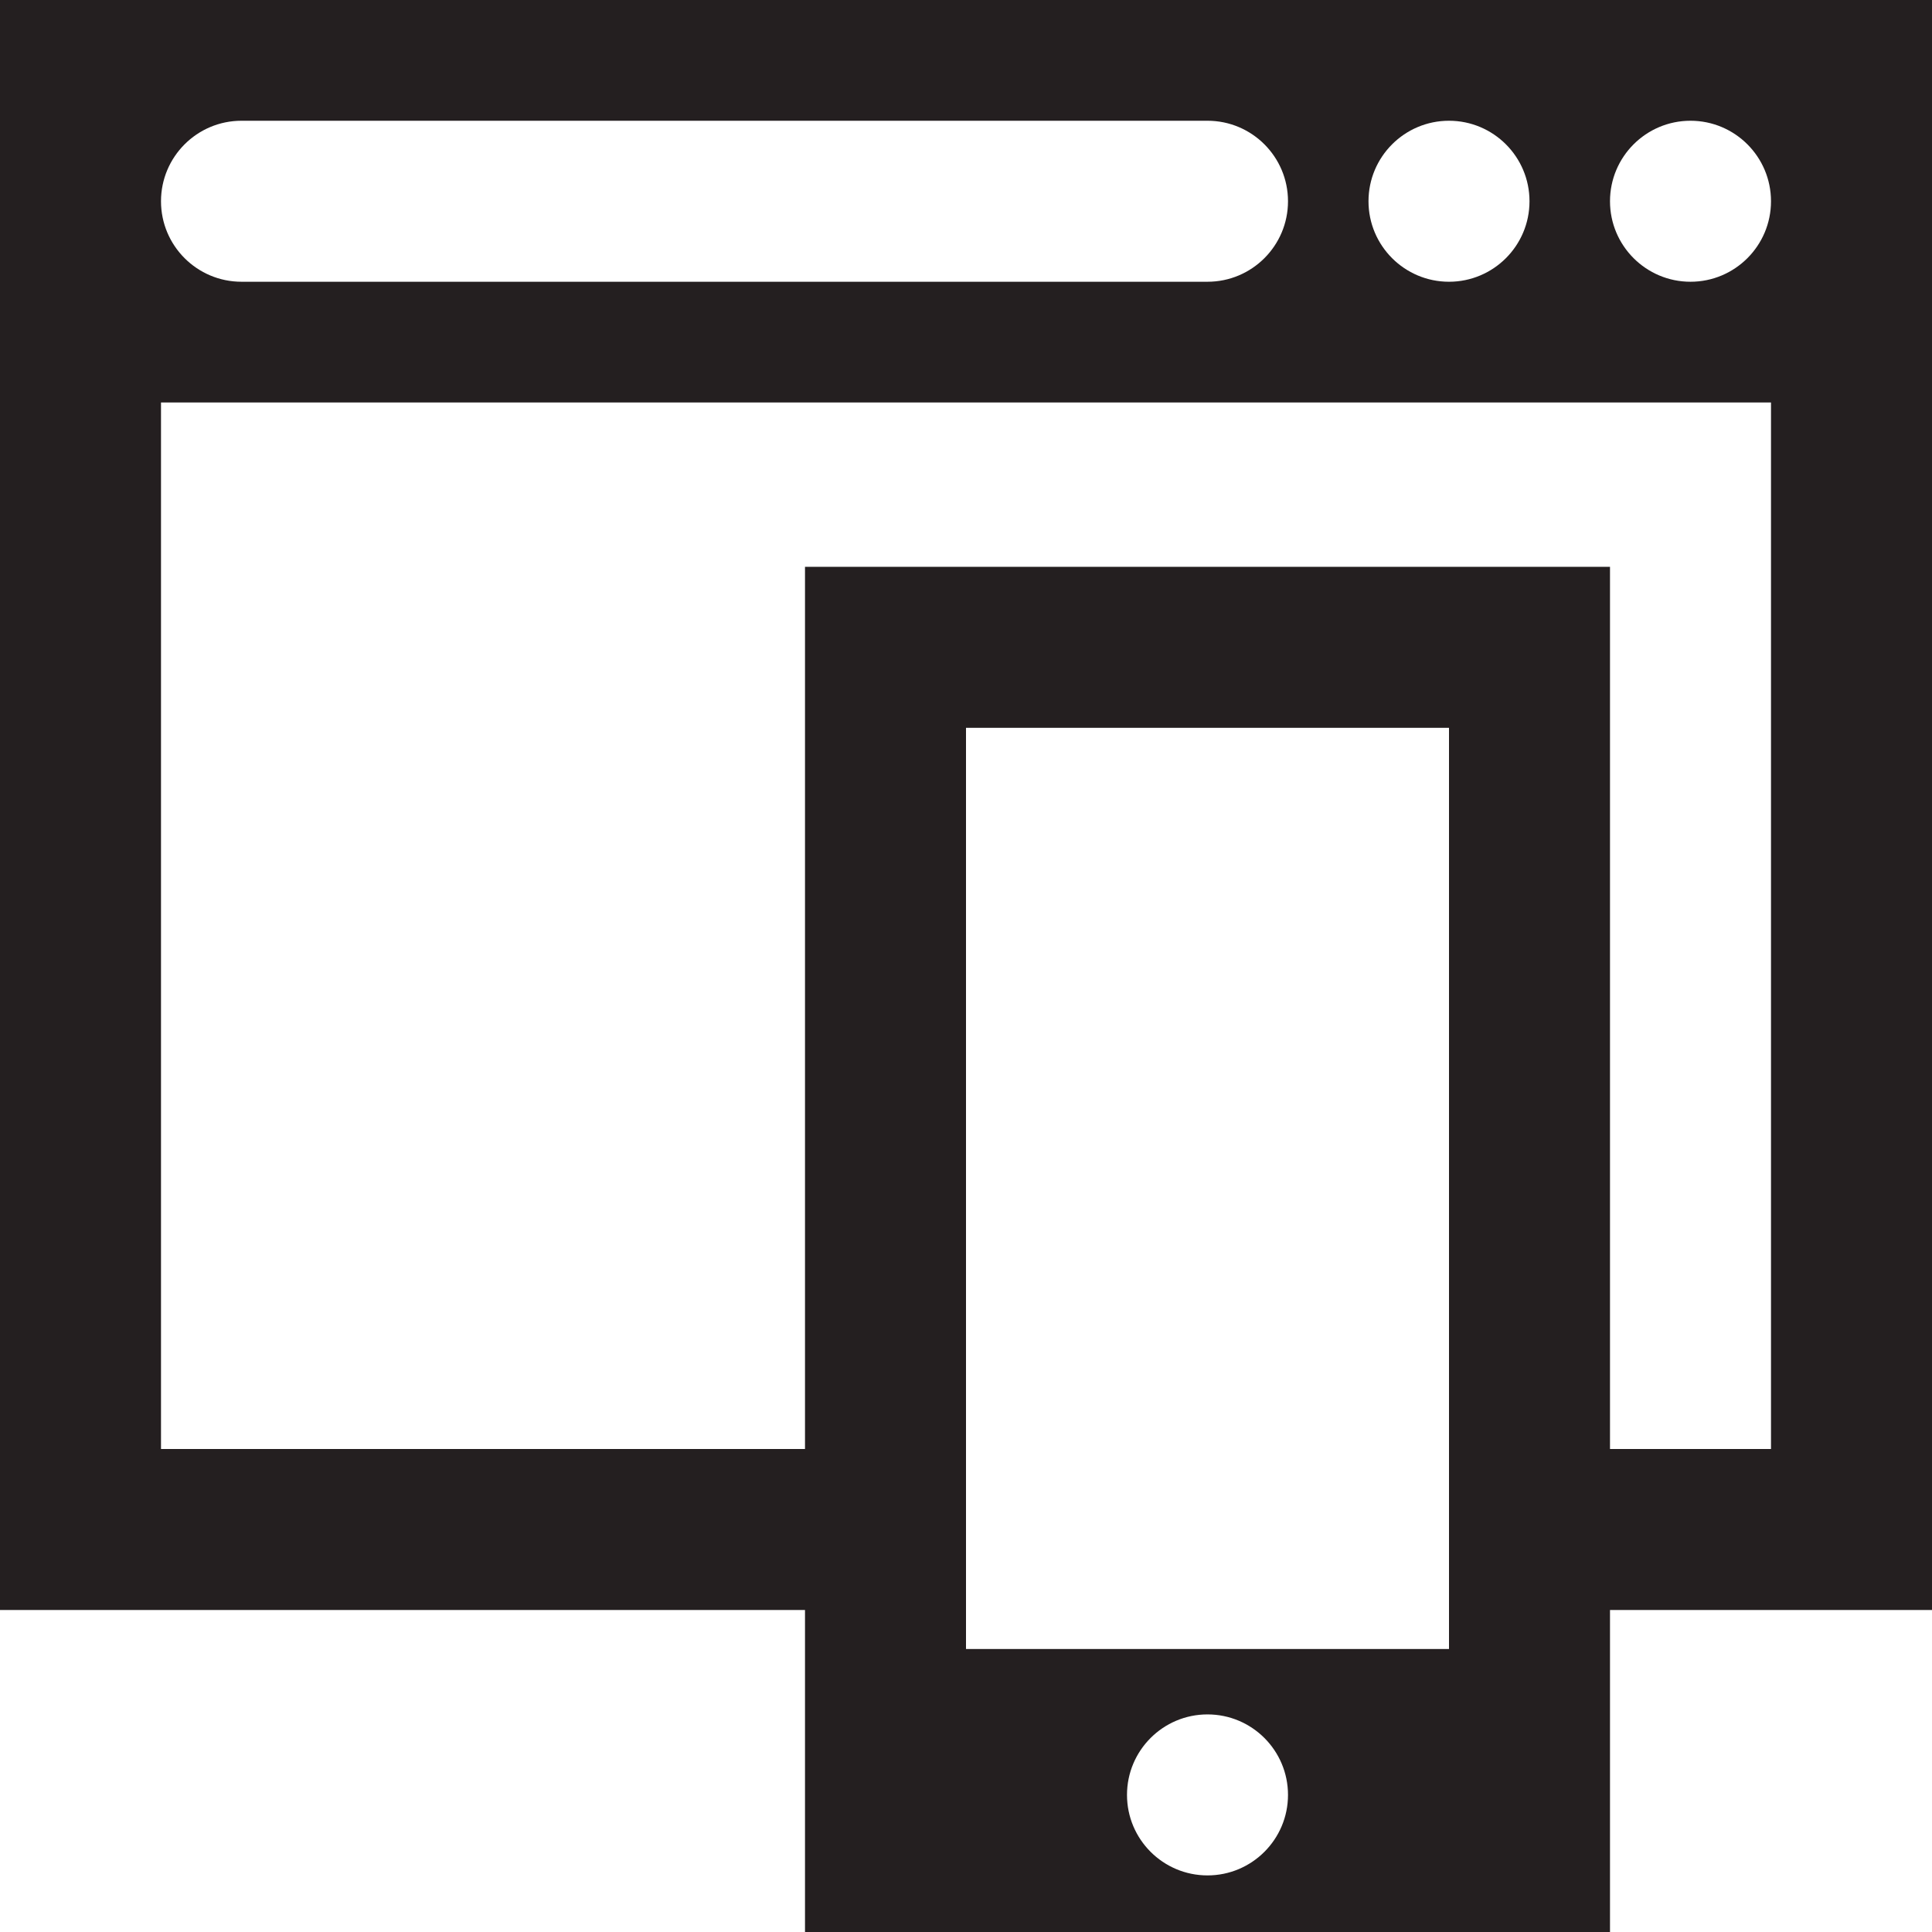
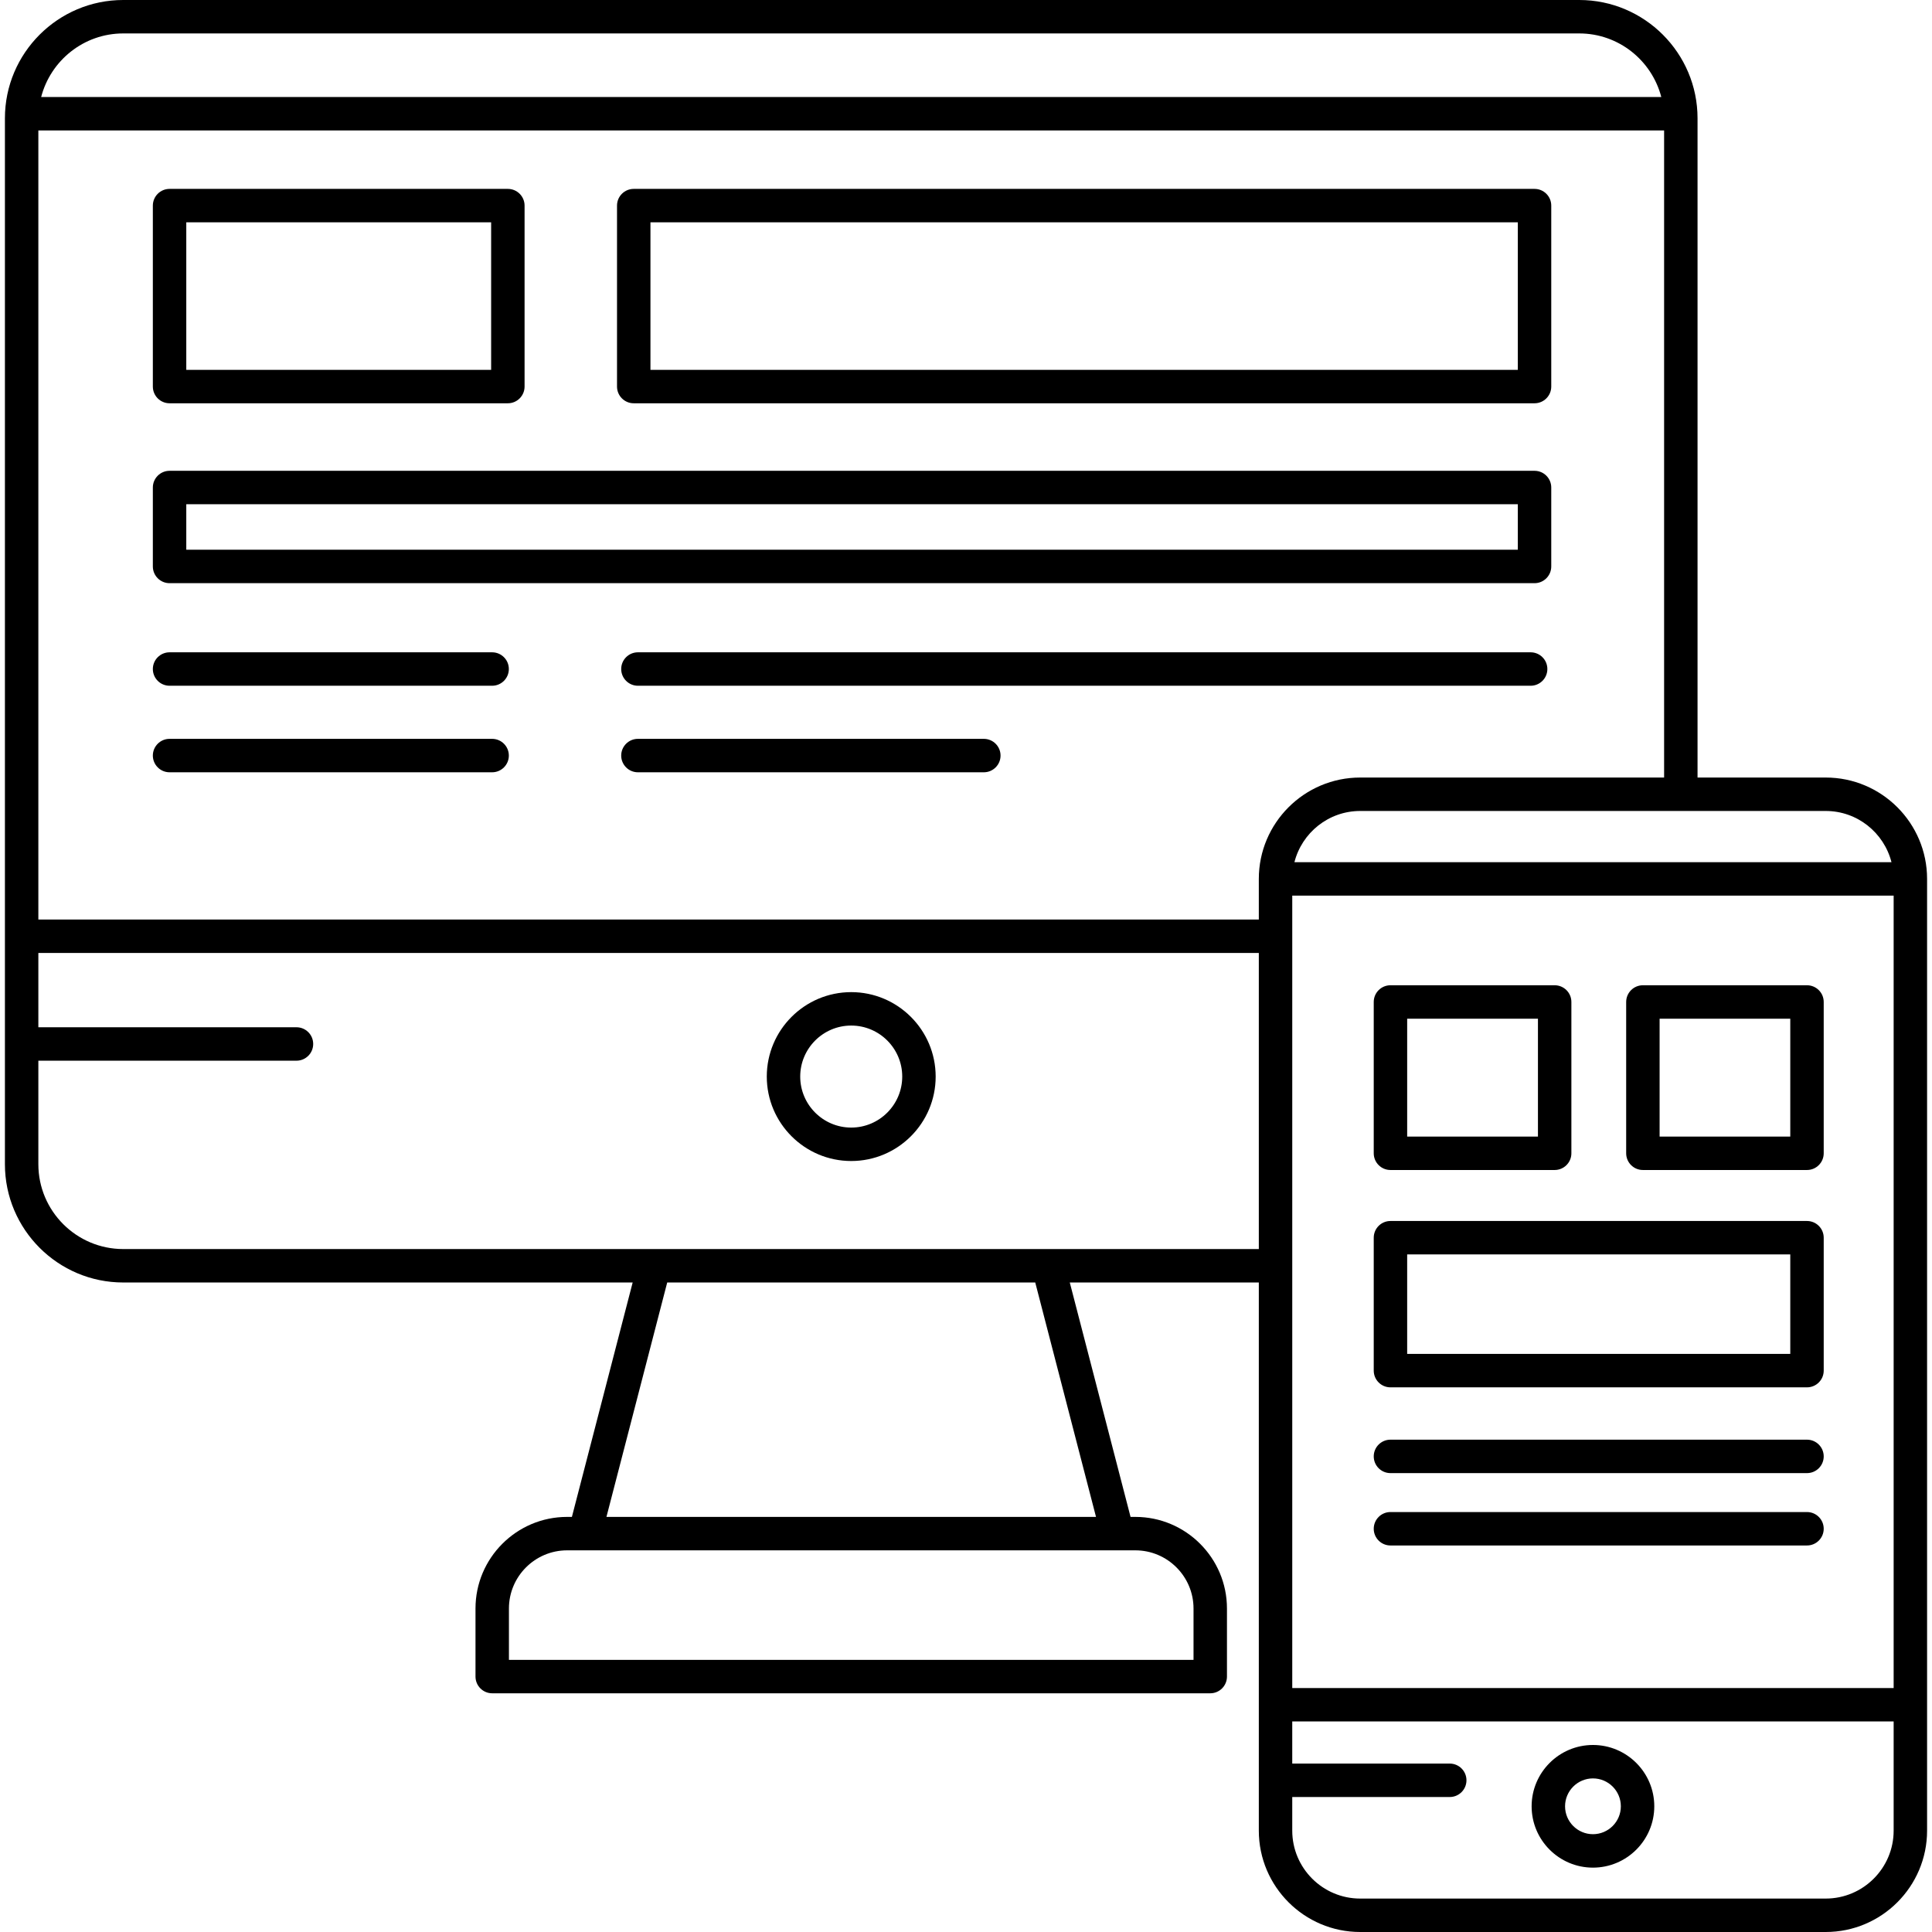
- <svg xmlns="http://www.w3.org/2000/svg" width="64px" height="64px" viewBox="0 0 48 48" enable-background="new 0 0 48 48" id="Layer_3" version="1.1" xml:space="preserve" fill="#000000">
+ <svg xmlns="http://www.w3.org/2000/svg" fill="#000000" height="64px" width="64px" version="1.1" id="Capa_1" viewBox="0 0 491.148 491.148" xml:space="preserve">
  <g id="SVGRepo_bgCarrier" stroke-width="0" />
  <g id="SVGRepo_tracerCarrier" stroke-linecap="round" stroke-linejoin="round" />
  <g id="SVGRepo_iconCarrier">
-     <path d="M46.25,0H2.875H0v8v32h20v8h20v-8h8V8V0H46.25z M36,3c1.104,0,2,0.896,2,2s-0.896,2-2,2s-2-0.896-2-2 S34.896,3,36,3z M6,3h24c1.104,0,2,0.896,2,2s-0.896,2-2,2H6C4.896,7,4,6.104,4,5S4.896,3,6,3z M30,46.594c-1.104,0-2-0.896-2-2 s0.896-2,2-2s2,0.896,2,2S31.104,46.594,30,46.594z M36,40.969H24V40v-4V18.083h12V36v4V40.969z M44,36h-4V14.083H20V36H4V10h40V36z M42,7c-1.104,0-2-0.896-2-2s0.896-2,2-2s2,0.896,2,2S43.104,7,42,7z" fill="#241F20" />
+     <g>
+       <path d="M216.396,252.217c-11.836,0-21.466,9.63-21.466,21.467c0,11.836,9.629,21.466,21.466,21.466 c11.837,0,21.467-9.629,21.467-21.466C237.862,261.847,228.232,252.217,216.396,252.217z M216.396,286.649 c-7.149,0-12.966-5.816-12.966-12.966c0-7.15,5.816-12.967,12.966-12.967c7.15,0,12.967,5.817,12.967,12.967 C229.362,280.833,223.545,286.649,216.396,286.649z" />
+       <path d="M464.13,197.664h-32.585V30.074C431.545,13.491,418.054,0,401.472,0H31.324C14.741,0,1.25,13.491,1.25,30.074v265.883 c0,16.583,13.491,30.074,30.074,30.074h129.511l-15.448,59.592h-1.221c-12.84,0-23.286,10.447-23.286,23.288v17.303 c0,2.347,1.903,4.25,4.25,4.25h182.535c2.347,0,4.25-1.903,4.25-4.25v-17.303c0-12.841-10.447-23.288-23.289-23.288h-1.22 l-15.449-59.592h48.057V465.38c0,14.209,11.56,25.768,25.769,25.768H464.13c14.209,0,25.768-11.56,25.768-25.77V223.433 C489.898,209.224,478.339,197.664,464.13,197.664z M328.514,227.684l152.885-0.001v201.443H328.514V227.684z M480.848,219.183 l-151.783,0.001c1.901-7.47,8.665-13.02,16.718-13.02H464.13C472.183,206.164,478.946,211.713,480.848,219.183z M345.782,197.664 c-14.209,0-25.769,11.56-25.769,25.77v10.321H9.75V33.16h413.295v164.504H345.782z M31.324,8.5h370.147 c10.023,0,18.446,6.881,20.858,16.16H10.465C12.877,15.381,21.301,8.5,31.324,8.5z M303.415,408.911v13.053H129.38v-13.053 c0-8.154,6.633-14.788,14.786-14.788h144.46C296.781,394.123,303.415,400.757,303.415,408.911z M278.626,385.623H154.169 l15.448-59.592h93.56L278.626,385.623z M31.324,317.531c-11.896,0-21.574-9.678-21.574-21.574v-26.31h65.618 c2.347,0,4.25-1.903,4.25-4.25c0-2.347-1.903-4.25-4.25-4.25H9.75v-18.893h310.264v75.276H31.324z M464.13,482.648H345.782 c-9.522,0-17.269-7.747-17.269-17.268v-8.548h40.037c2.347,0,4.25-1.903,4.25-4.25s-1.903-4.25-4.25-4.25h-40.037v-10.706h152.885 v27.753C481.398,474.901,473.652,482.648,464.13,482.648z" />
+       <path d="M404.956,443.603c-8.596,0-15.59,6.995-15.59,15.592c0,8.596,6.994,15.59,15.59,15.59c8.597,0,15.592-6.994,15.592-15.591 C420.548,450.597,413.553,443.603,404.956,443.603z M404.956,466.284c-3.909,0-7.09-3.181-7.09-7.09 c0-3.911,3.181-7.092,7.09-7.092c3.911,0,7.092,3.181,7.092,7.091C412.048,463.103,408.867,466.284,404.956,466.284z" />
+       <path d="M459.369,250.47h-41.718c-2.347,0-4.25,1.903-4.25,4.25v38.465c0,2.347,1.903,4.25,4.25,4.25h41.718 c2.347,0,4.25-1.903,4.25-4.25V254.72C463.619,252.373,461.716,250.47,459.369,250.47z M455.119,288.935h-33.218V258.97h33.218 V288.935z" />
+       <path d="M353.478,297.435h41.745c2.347,0,4.25-1.903,4.25-4.25V254.72c0-2.347-1.903-4.25-4.25-4.25h-41.745 c-2.347,0-4.25,1.903-4.25,4.25v38.465C349.228,295.532,351.13,297.435,353.478,297.435z M357.728,258.97h33.245v29.965h-33.245 V258.97z" />
+       <path d="M459.369,310.397H353.478c-2.347,0-4.25,1.903-4.25,4.25v33.789c0,2.347,1.903,4.25,4.25,4.25h105.892 c2.347,0,4.25-1.903,4.25-4.25v-33.789C463.619,312.3,461.716,310.397,459.369,310.397z M455.119,344.187h-97.392v-25.289h97.392 V344.187z" />
+       <path d="M459.369,365.99H353.478c-2.347,0-4.25,1.903-4.25,4.25s1.903,4.25,4.25,4.25h105.892c2.347,0,4.25-1.903,4.25-4.25 S461.716,365.99,459.369,365.99z" />
+       <path d="M459.369,384.387H353.478c-2.347,0-4.25,1.903-4.25,4.25s1.903,4.25,4.25,4.25h105.892c2.347,0,4.25-1.903,4.25-4.25 S461.716,384.387,459.369,384.387z" />
+       <path d="M390.106,48.02h-229c-2.347,0-4.25,1.903-4.25,4.25v46c0,2.347,1.903,4.25,4.25,4.25h229c2.347,0,4.25-1.903,4.25-4.25v-46 C394.356,49.922,392.454,48.02,390.106,48.02z M385.856,94.02h-220.5v-37.5h220.5V94.02z" />
+       <path d="M43.106,102.52h86c2.347,0,4.25-1.903,4.25-4.25v-46c0-2.347-1.903-4.25-4.25-4.25h-86c-2.347,0-4.25,1.903-4.25,4.25v46 C38.856,100.617,40.759,102.52,43.106,102.52z M47.356,56.52h77.5v37.5h-77.5V56.52z" />
+       <path d="M390.106,119.687h-347c-2.347,0-4.25,1.903-4.25,4.25v20.067c0,2.347,1.903,4.25,4.25,4.25h347 c2.347,0,4.25-1.903,4.25-4.25v-20.067C394.356,121.589,392.454,119.687,390.106,119.687z M385.856,139.754h-338.5v-11.567h338.5 V139.754z" />
+       <path d="M125.106,165.828h-82c-2.347,0-4.25,1.903-4.25,4.25s1.903,4.25,4.25,4.25h82c2.347,0,4.25-1.903,4.25-4.25 S127.454,165.828,125.106,165.828z" />
+       <path d="M125.106,187.828h-82c-2.347,0-4.25,1.903-4.25,4.25s1.903,4.25,4.25,4.25h82c2.347,0,4.25-1.903,4.25-4.25 S127.454,187.828,125.106,187.828z" />
+       <path d="M389.115,165.828H162.17c-2.347,0-4.25,1.903-4.25,4.25s1.903,4.25,4.25,4.25h226.945c2.347,0,4.25-1.903,4.25-4.25 S391.462,165.828,389.115,165.828z" />
+       <path d="M250.106,187.828H162.17c-2.347,0-4.25,1.903-4.25,4.25s1.903,4.25,4.25,4.25h87.936c2.347,0,4.25-1.903,4.25-4.25 S252.454,187.828,250.106,187.828z" />
+     </g>
  </g>
</svg>
